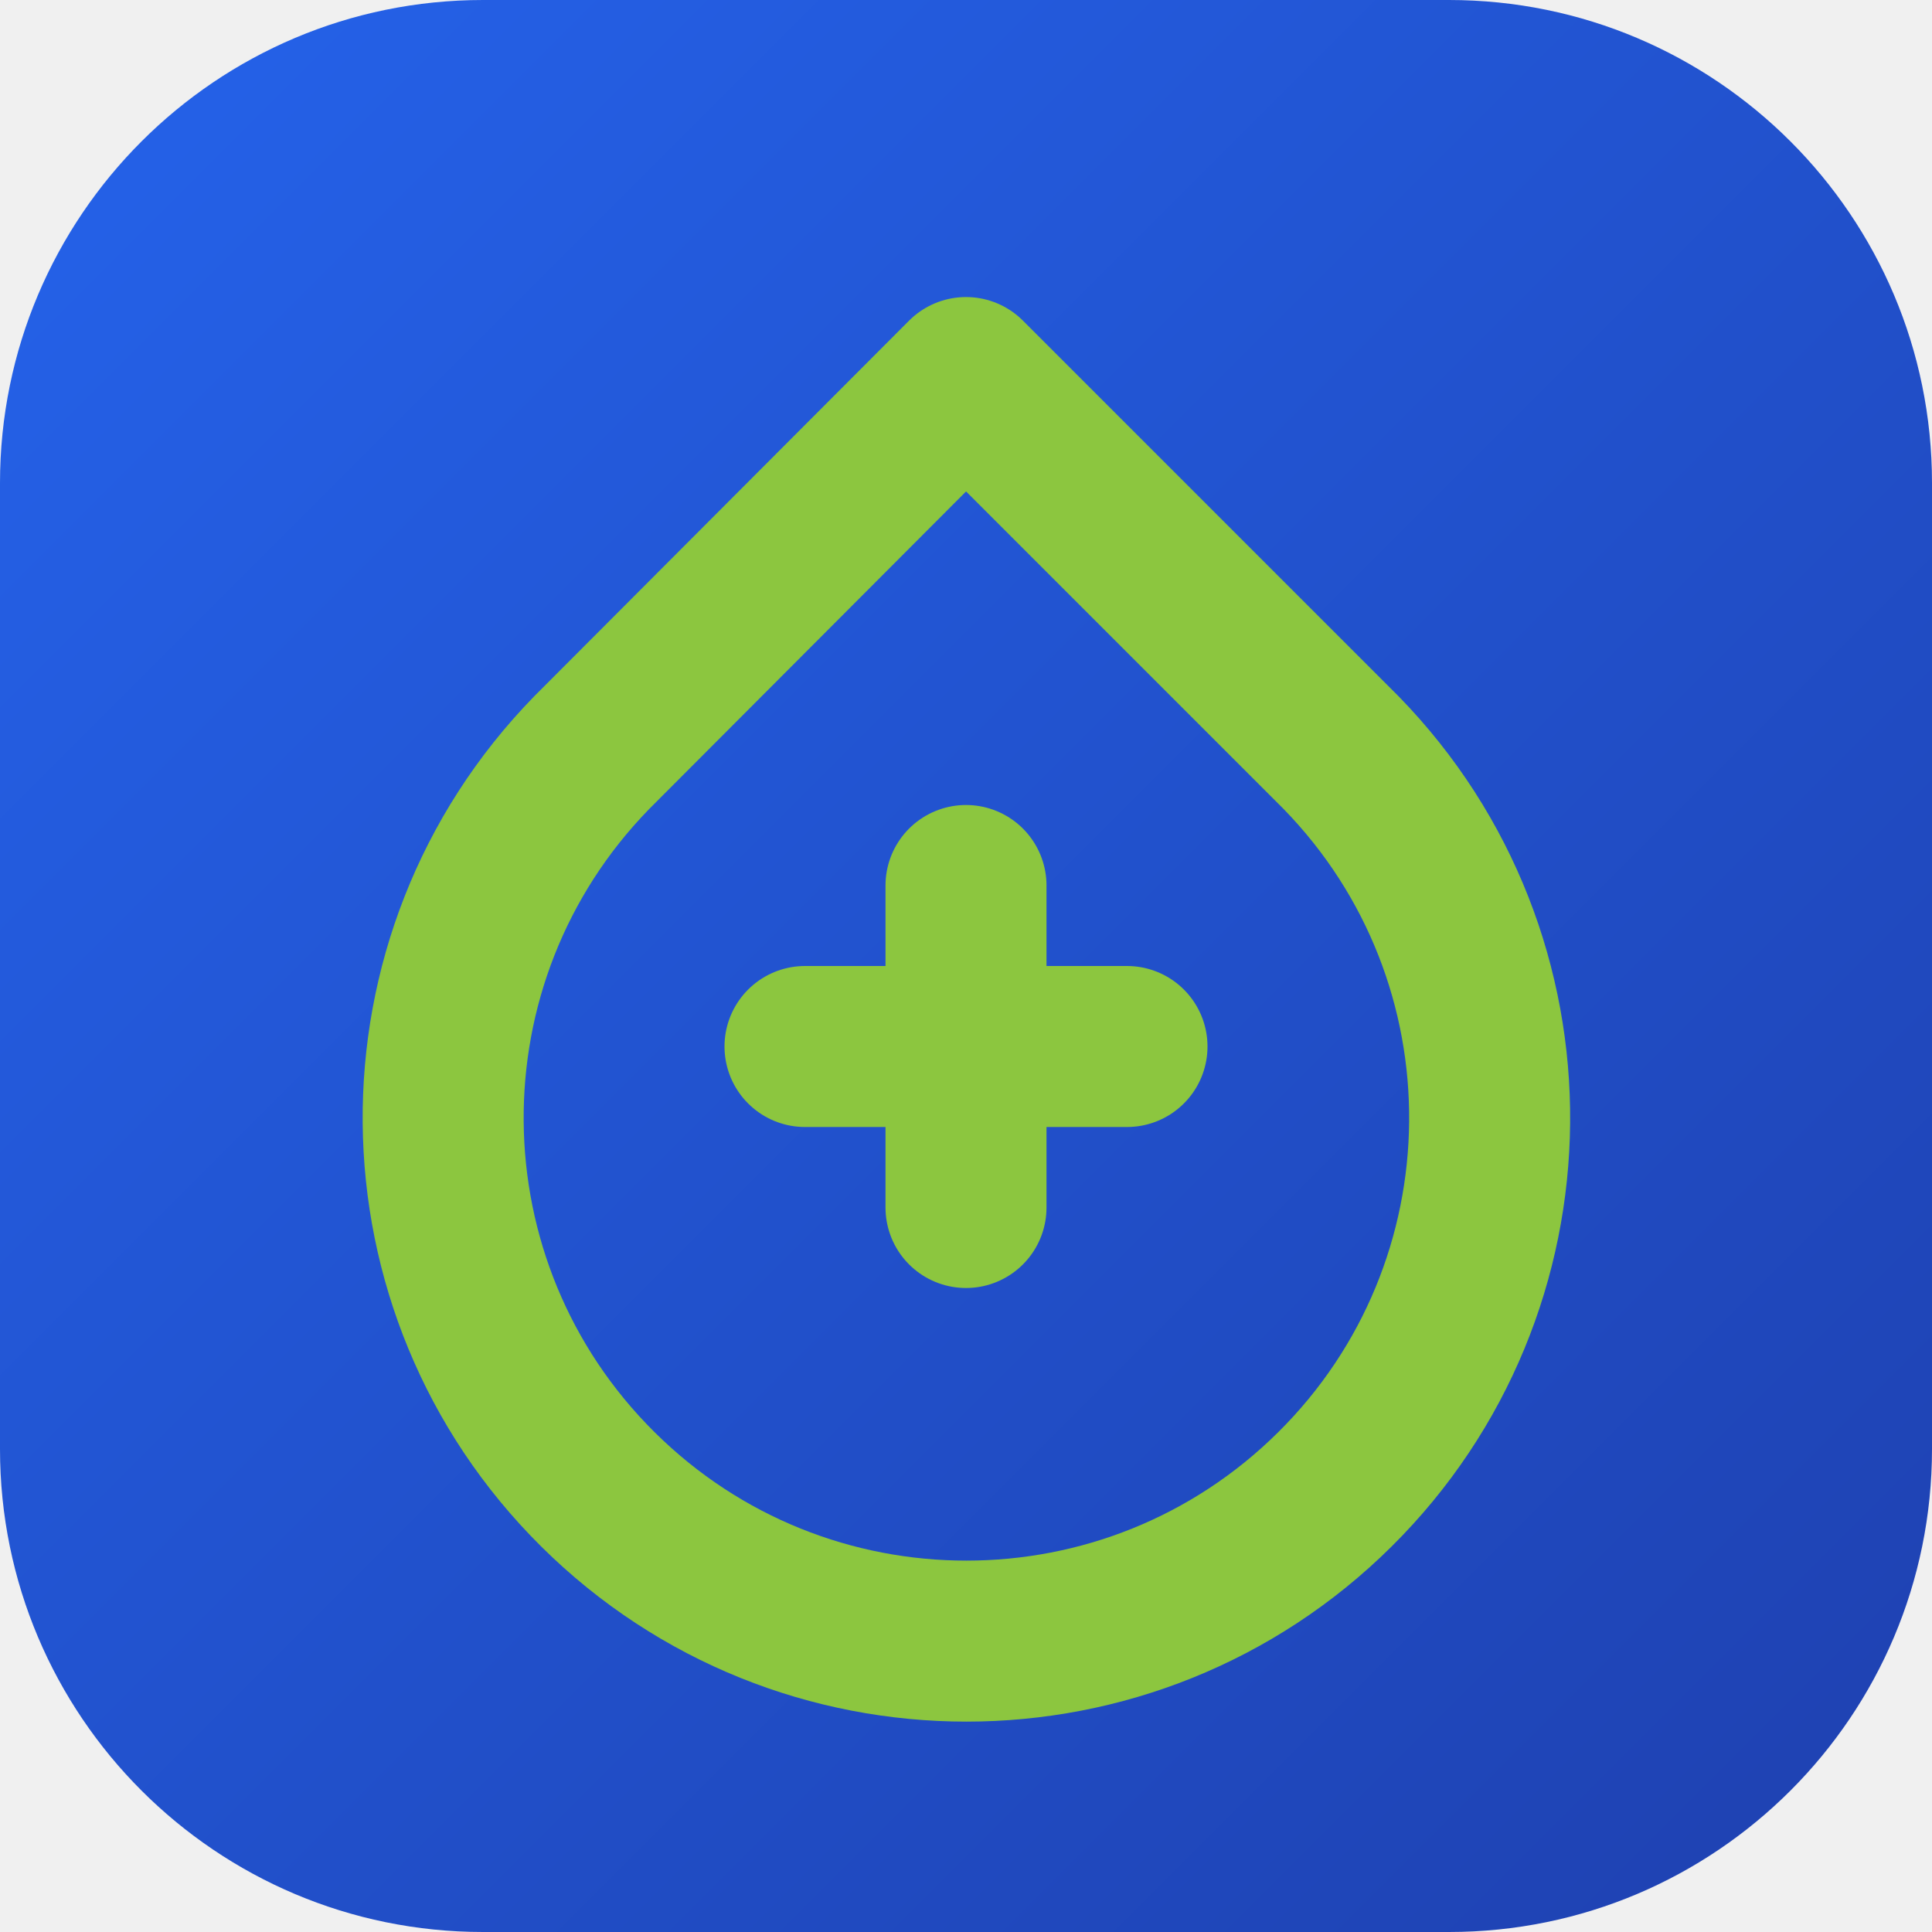
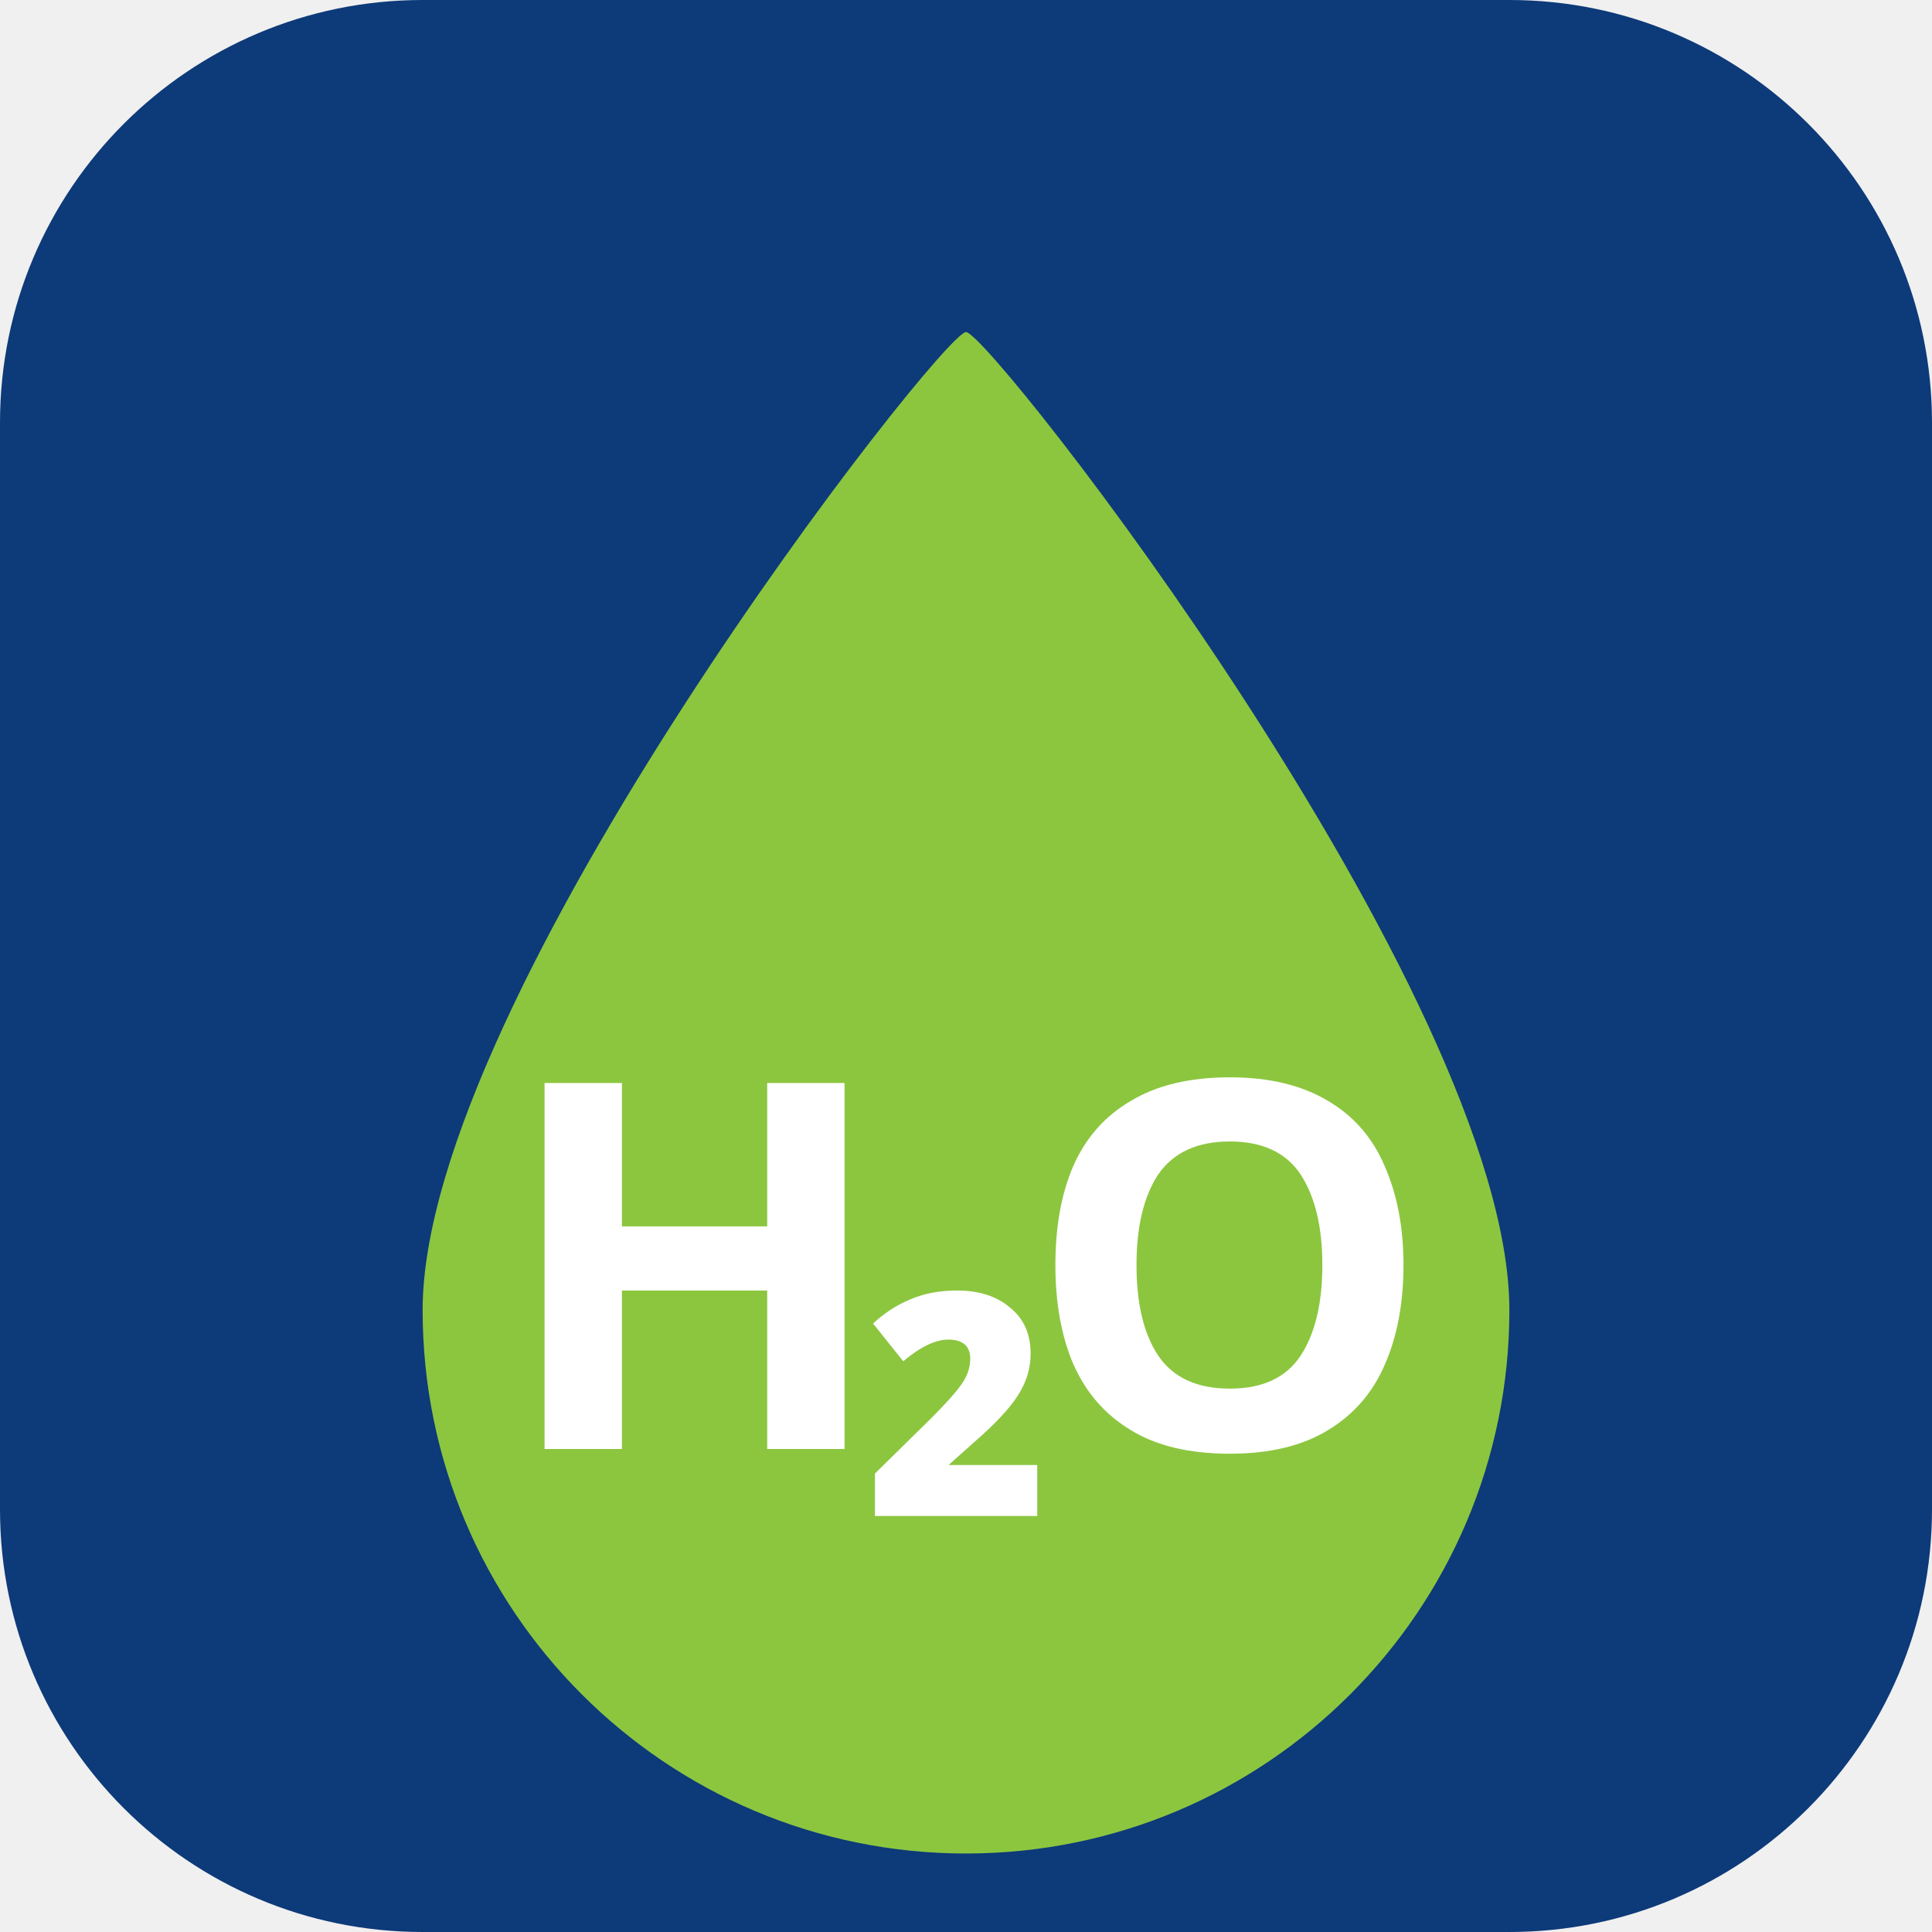
- <svg xmlns="http://www.w3.org/2000/svg" viewBox="0 0 24 24">
-   <defs>
-     <linearGradient id="grad" x1="0%" y1="0%" x2="100%" y2="100%">
-       <stop offset="0%" stop-color="#2563eb" />
-       <stop offset="100%" stop-color="#1e40af" />
-     </linearGradient>
-   </defs>
-   <rect width="24" height="24" rx="6" fill="url(#grad)" />
-   <g fill="none" stroke="#8cc63f" stroke-width="2" stroke-linecap="round" stroke-linejoin="round">
-     <path d="M12 4.69l4.66 4.66a6.5 6.5 0 1 1-9.31 0z" />
-     <path d="M12 11v4" />
-     <path d="M10 13h4" />
-   </g>
+ <svg xmlns="http://www.w3.org/2000/svg" viewBox="0 0 32 32">
+   <rect width="32" height="32" rx="7" fill="#0d3a79" />
+   <path d="M16 5.5c-.4 0-9 11-9 16.2a9 9 0 0 0 18 0C25 16.5 16.4 5.5 16 5.5z" fill="#8cc63f" />
+   <text x="16" y="24" text-anchor="middle" fill="#ffffff" font-size="8.5" font-weight="700" font-family="system-ui,sans-serif" letter-spacing="-0.5">H₂O</text>
</svg>
